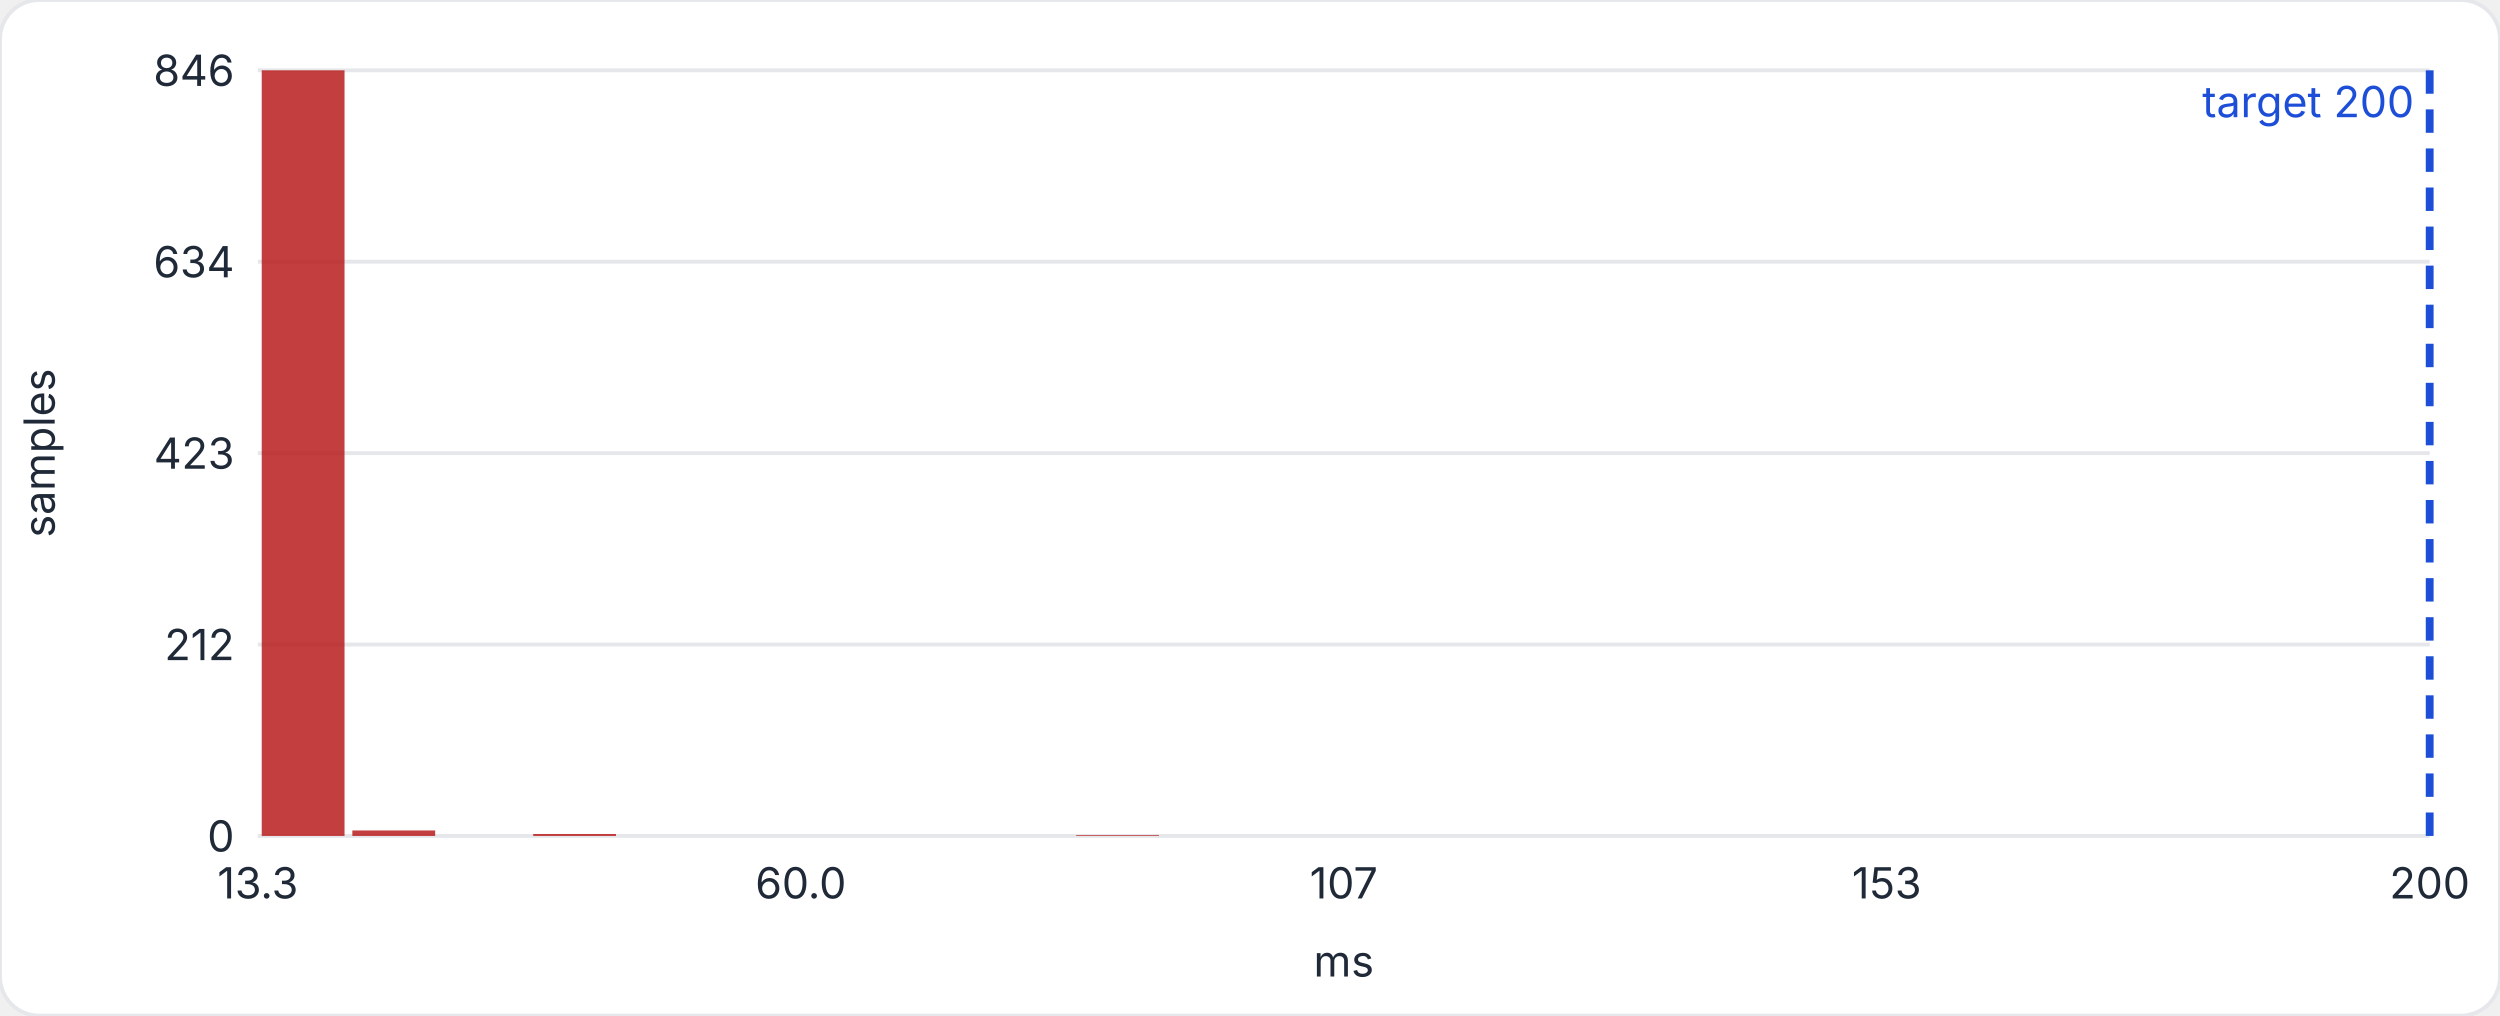
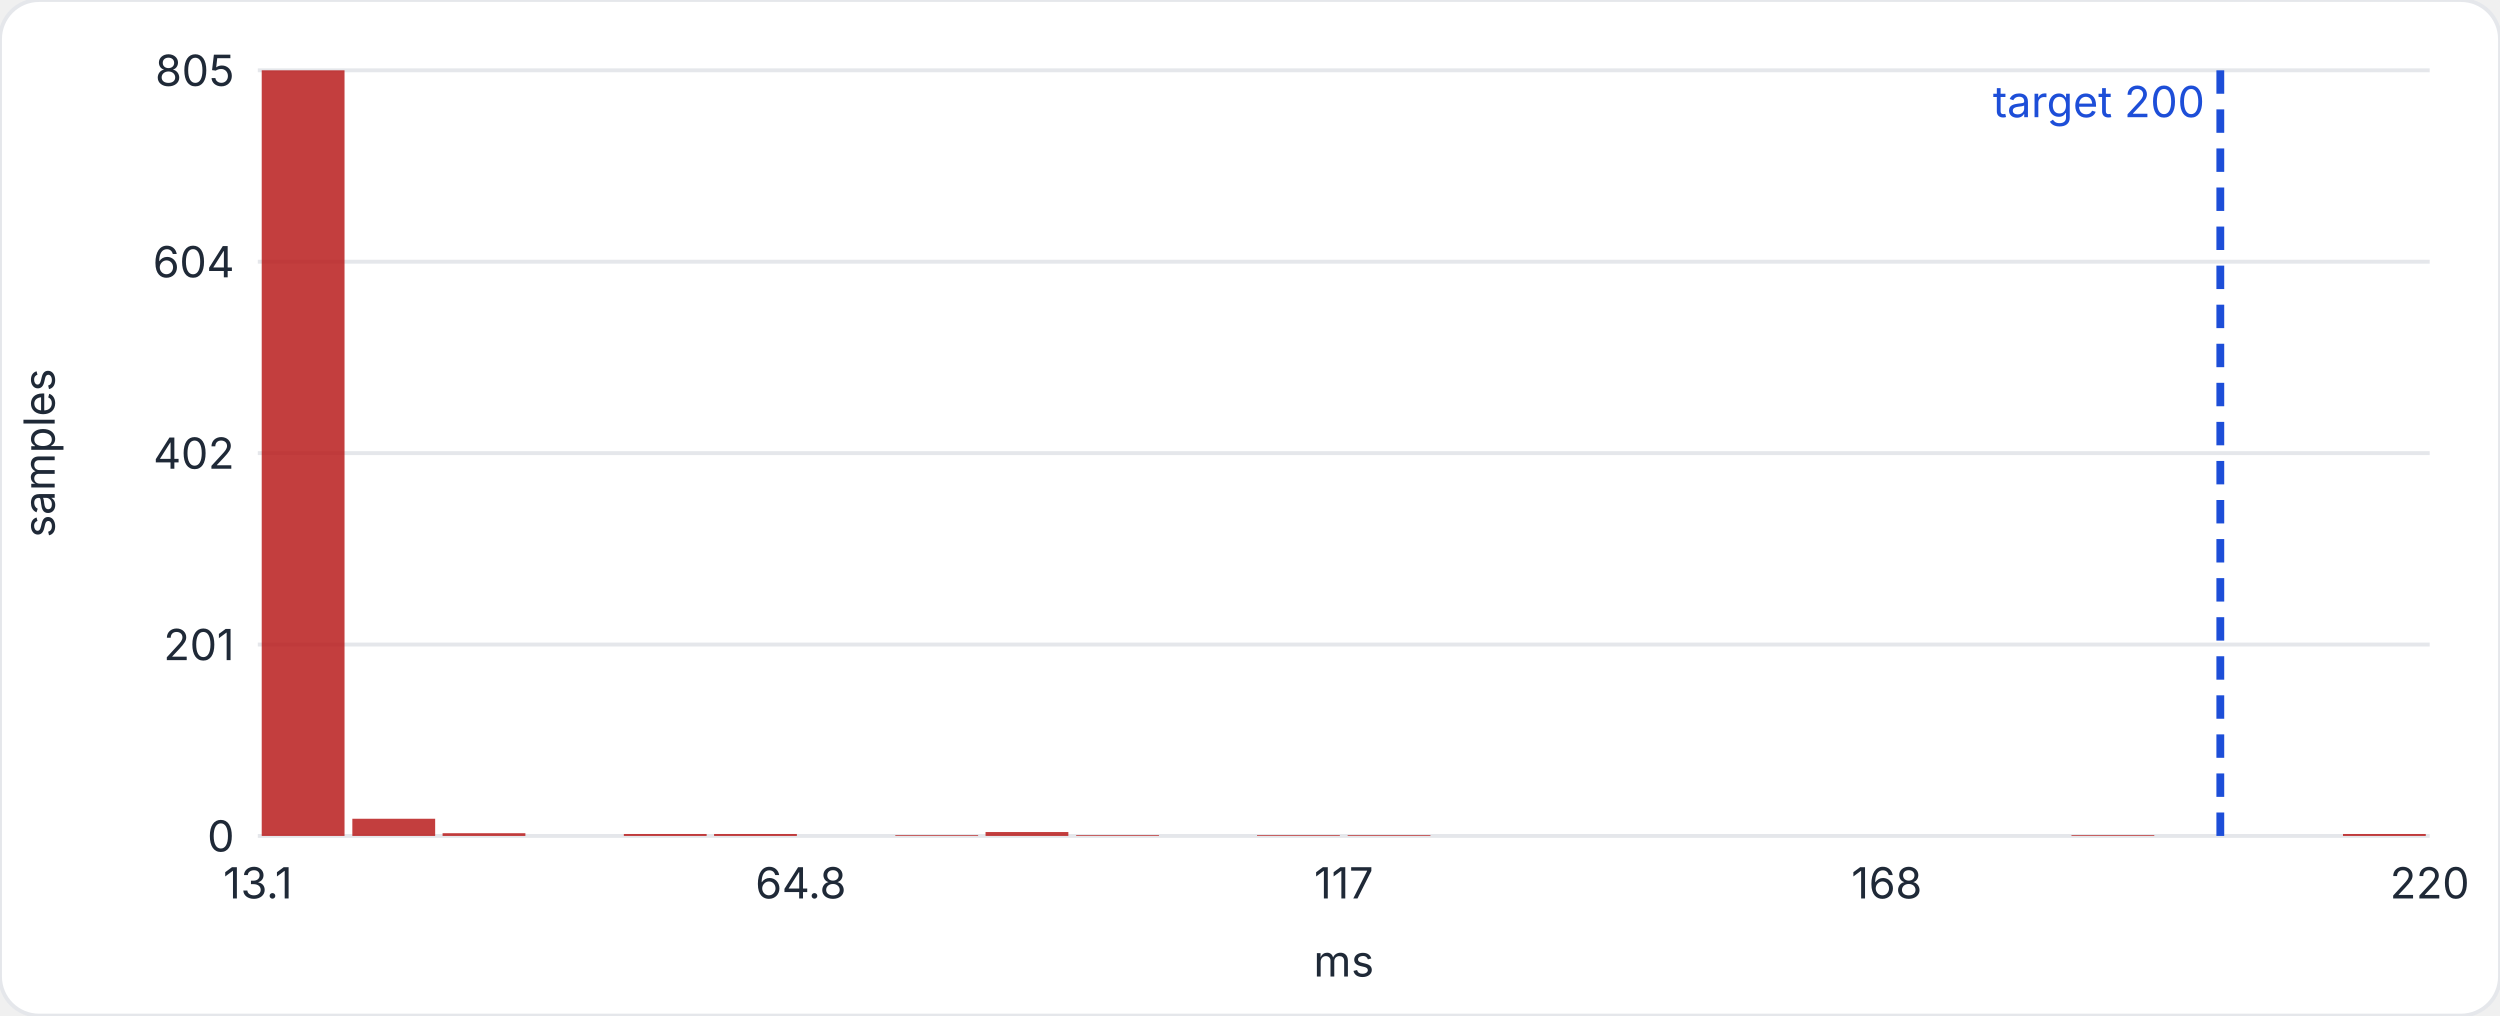
<svg xmlns="http://www.w3.org/2000/svg" viewBox="0 0 640 260" width="640" height="260" font-family="Inter, Segoe UI, Arial, sans-serif" font-size="11" role="img" aria-label="QR-29 frame_to_dispatch_ms">
  <rect width="640" height="260" rx="10" fill="#ffffff" stroke="#e5e7eb" />
  <line x1="66" x2="622" y1="214.0" y2="214.0" stroke="#e5e7eb" />
  <text x="60" y="218.0" text-anchor="end" fill="#1f2937">0</text>
  <line x1="66" x2="622" y1="165.0" y2="165.0" stroke="#e5e7eb" />
-   <text x="60" y="169.0" text-anchor="end" fill="#1f2937">212</text>
+   <text x="60" y="169.0" text-anchor="end" fill="#1f2937">201</text>
  <line x1="66" x2="622" y1="116.0" y2="116.0" stroke="#e5e7eb" />
-   <text x="60" y="120.0" text-anchor="end" fill="#1f2937">423</text>
+   <text x="60" y="120.0" text-anchor="end" fill="#1f2937">402</text>
  <line x1="66" x2="622" y1="67.0" y2="67.0" stroke="#e5e7eb" />
-   <text x="60" y="71.0" text-anchor="end" fill="#1f2937">634</text>
+   <text x="60" y="71.0" text-anchor="end" fill="#1f2937">604</text>
  <line x1="66" x2="622" y1="18.0" y2="18.0" stroke="#e5e7eb" />
-   <text x="60" y="22.0" text-anchor="end" fill="#1f2937">846</text>
+   <text x="60" y="22.0" text-anchor="end" fill="#1f2937">805</text>
  <text x="14" y="116" fill="#1f2937" transform="rotate(-90 14 116)" text-anchor="middle">samples</text>
  <rect x="67.0" y="18.0" width="21.2" height="196.0" fill="#b91c1c" opacity="0.85" />
-   <rect x="90.2" y="212.6" width="21.2" height="1.4" fill="#b91c1c" opacity="0.85" />
-   <rect x="136.5" y="213.5" width="21.2" height="0.5" fill="#b91c1c" opacity="0.85" />
+   <rect x="90.2" y="209.6" width="21.2" height="4.4" fill="#b91c1c" opacity="0.85" />
+   <rect x="113.3" y="213.3" width="21.2" height="0.7" fill="#b91c1c" opacity="0.85" />
+   <rect x="159.7" y="213.5" width="21.2" height="0.5" fill="#b91c1c" opacity="0.85" />
+   <rect x="182.8" y="213.5" width="21.2" height="0.5" fill="#b91c1c" opacity="0.85" />
+   <rect x="229.2" y="213.8" width="21.2" height="0.2" fill="#b91c1c" opacity="0.85" />
+   <rect x="252.3" y="213.0" width="21.2" height="1.0" fill="#b91c1c" opacity="0.85" />
  <rect x="275.5" y="213.8" width="21.2" height="0.2" fill="#b91c1c" opacity="0.85" />
-   <text x="66.0" y="230" text-anchor="middle" fill="#1f2937">13.3</text>
-   <text x="205.0" y="230" text-anchor="middle" fill="#1f2937">60.0</text>
-   <text x="344.0" y="230" text-anchor="middle" fill="#1f2937">107</text>
-   <text x="483.0" y="230" text-anchor="middle" fill="#1f2937">153</text>
-   <text x="622.0" y="230" text-anchor="middle" fill="#1f2937">200</text>
+   <rect x="321.8" y="213.8" width="21.2" height="0.2" fill="#b91c1c" opacity="0.85" />
+   <rect x="345.0" y="213.8" width="21.2" height="0.2" fill="#b91c1c" opacity="0.85" />
+   <rect x="530.3" y="213.8" width="21.2" height="0.2" fill="#b91c1c" opacity="0.85" />
+   <rect x="599.8" y="213.5" width="21.2" height="0.5" fill="#b91c1c" opacity="0.85" />
+   <text x="66.0" y="230" text-anchor="middle" fill="#1f2937">13.1</text>
+   <text x="205.0" y="230" text-anchor="middle" fill="#1f2937">64.8</text>
+   <text x="344.0" y="230" text-anchor="middle" fill="#1f2937">117</text>
+   <text x="483.0" y="230" text-anchor="middle" fill="#1f2937">168</text>
+   <text x="622.0" y="230" text-anchor="middle" fill="#1f2937">220</text>
  <text x="344" y="250" text-anchor="middle" fill="#1f2937">ms</text>
-   <line x1="622.0" x2="622.0" y1="18" y2="214" stroke="#1d4ed8" stroke-width="2" stroke-dasharray="6 4" />
-   <text x="618.0" y="30" text-anchor="end" fill="#1d4ed8">target 200</text>
+   <line x1="568.4" x2="568.4" y1="18" y2="214" stroke="#1d4ed8" stroke-width="2" stroke-dasharray="6 4" />
+   <text x="564.4" y="30" text-anchor="end" fill="#1d4ed8">target 200</text>
</svg>
